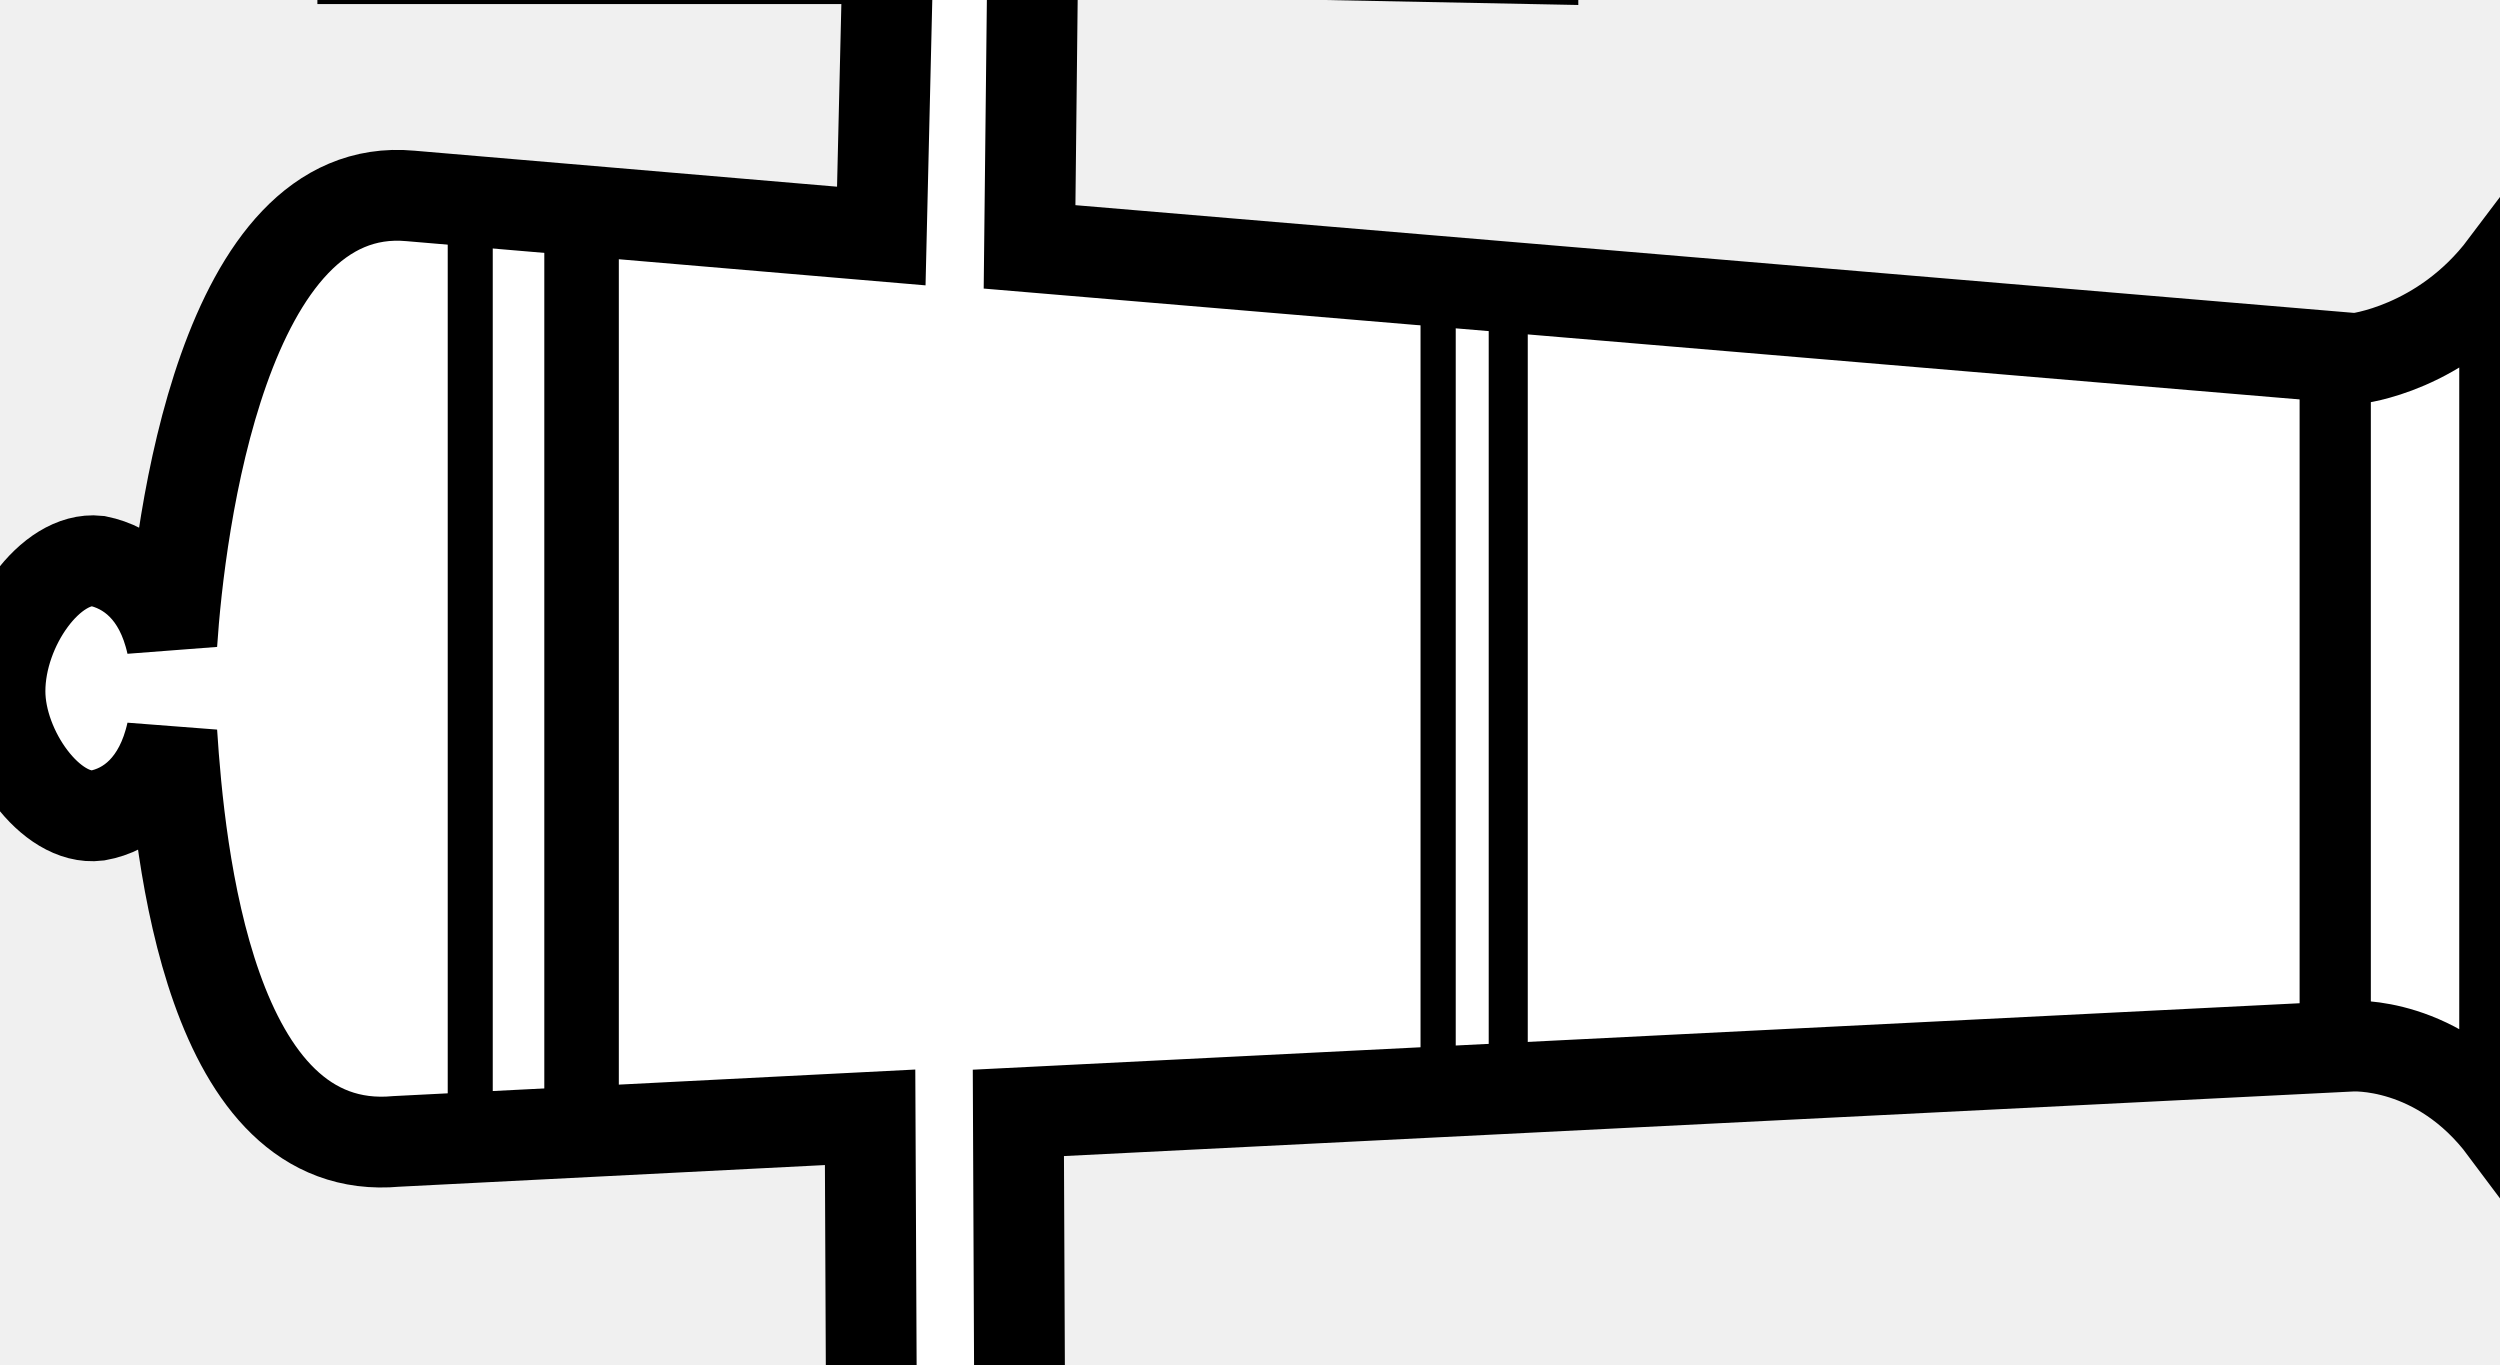
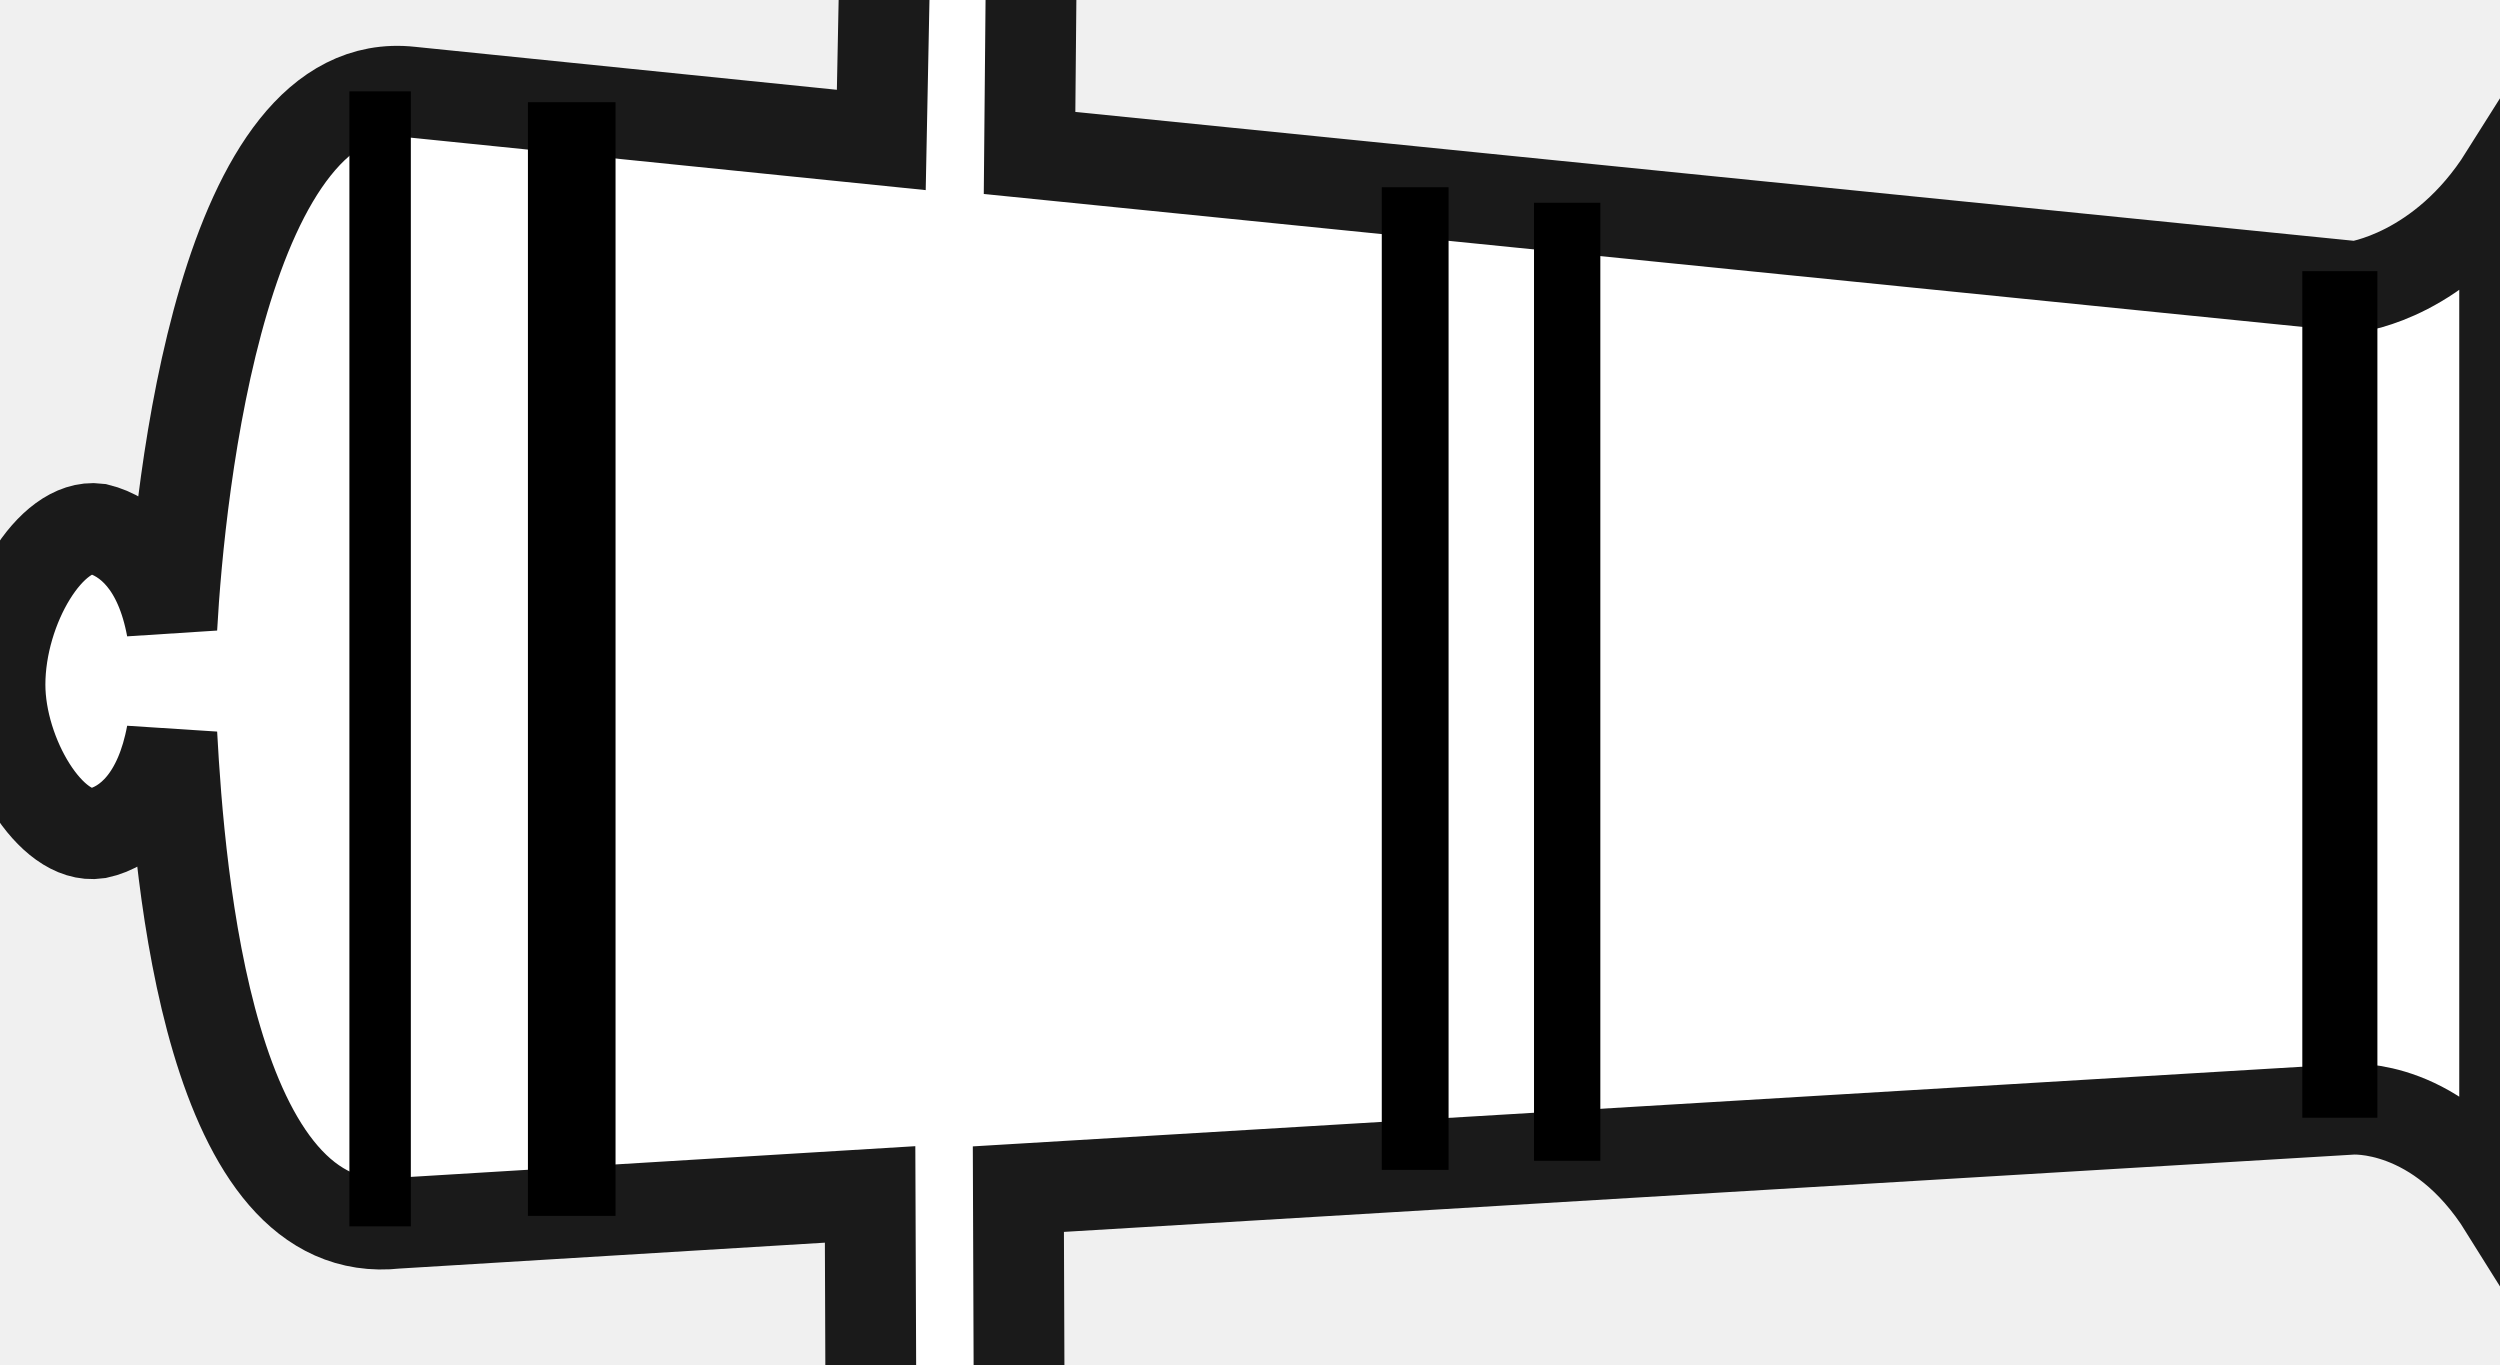
<svg xmlns="http://www.w3.org/2000/svg" id="Layer_1" style="enable-background:new 0 0 137.656 75.156" xml:space="preserve" viewBox="0 0 137.656 75.156" version="1.1" y="0px" x="0px">
  <defs id="defs1" />
-   <path d="m 49.609,-16.584 v -2.272 h 4.734 v 2.272 H 84.405 V -2.275 L 56.87,-2.816 56.69,13.593 129.719,19.746 c 0,0 4.747,-0.51 8.193,-5.08 v 47.481 c -3.648,-4.877 -8.448,-4.545 -8.448,-4.545 L 56.074,61.278 56.148,78.429 84.406,78.068 V 92.413 H 54.343 v 2.594 H 49.609 V 92.413 H 19.976 V 78.068 L 47.985,78.248 47.91,61.521 21.833,62.848 C 11.52,63.807 9.882,46.868 9.46,40.334 8.811,43.258 7.093,44.596 5.374,44.903 c -2.578,0.32 -5.375,-3.598 -5.375,-6.842 0,-3.563 2.797,-7.445 5.375,-7.172 1.719,0.355 3.438,1.645 4.086,4.569 C 9.882,28.985 12.285,9.841 22.598,10.788 l 25.928,2.208 0.361,-15.271 H 19.976 V -16.584 h 29.632 z" id="path1" style="fill:#ffffff;stroke-width:5;stroke-dasharray:none;stroke:#000000;stroke-opacity:1" />
-   <rect style="fill:#000000;stroke:#000000;stroke-width:1.712;stroke-opacity:1" id="rect2" width="2.391" height="50.498" x="30.827" y="11.806" />
-   <rect style="fill:#000000;stroke:#000000;stroke-width:1.232;stroke-opacity:1" id="rect2-8" width="1.247" height="50.166" x="25.269" y="11.782" />
-   <rect style="fill:#000000;stroke:#000000;stroke-width:1.476;stroke-opacity:1" id="rect2-5" width="2.446" height="36.698" x="127.36" y="20.309" />
-   <rect style="fill:#000000;stroke:#000000;stroke-width:0.998;stroke-opacity:1" id="rect2-8-1" width="0.94" height="43.638" x="78.717" y="15.996" />
-   <rect style="fill:#000000;stroke:#000000;stroke-width:1.09;stroke-opacity:1" id="rect2-8-7" width="1.06" height="43.641" x="82.517" y="15.8" />
+   <path d="m 49.609,-27.686 v -2.719 h 4.734 v 2.719 h 30.062 v 17.121 L 56.87,-11.213 56.69,8.422 129.719,15.783 c 0,0 4.747,-0.611 8.193,-6.078 V 66.517 c -3.648,-5.835 -8.448,-5.438 -8.448,-5.438 l -73.39,4.398 0.075,20.521 L 84.406,85.566 V 102.731 H 54.343 v 3.103 h -4.734 v -3.103 H 19.976 V 85.566 L 47.985,85.782 47.91,65.768 21.833,67.355 C 11.52,68.503 9.882,48.235 9.46,40.417 8.811,43.916 7.093,45.516 5.374,45.884 2.796,46.267 -0.001,41.579 -0.001,37.698 c 0,-4.263 2.797,-8.908 5.375,-8.581 1.719,0.424 3.438,1.969 4.086,5.467 C 9.882,26.838 12.285,3.932 22.598,5.065 L 48.526,7.706 48.887,-10.565 H 19.976 v -17.121 h 29.632 z" id="path1" style="fill:#ffffff;stroke-width:5;stroke:#1a1a1a;stroke-dasharray:none" />
+   <rect style="fill:#000000;stroke:#000000;stroke-width:2.012" id="rect2" width="2.812" height="59.31" x="30.075" y="6.633" />
+   <rect style="fill:#000000;stroke:#000000;stroke-width:1.616" id="rect2-8" width="1.766" height="60.88" x="20.047" y="5.838" />
+   <rect style="fill:#000000;stroke:#000000;stroke-width:1.648" id="rect2-5" width="2.486" height="44.966" x="127.595" y="15.755" />
+   <rect style="fill:#000000;stroke:#000000;stroke-width:1.62" id="rect2-8-1" width="2.058" height="52.486" x="76.894" y="11.12" />
+   <rect style="fill:#000000;stroke:#000000;stroke-width:1.597" id="rect2-8-7" width="2.055" height="51.154" x="85.265" y="11.964" />
</svg>
